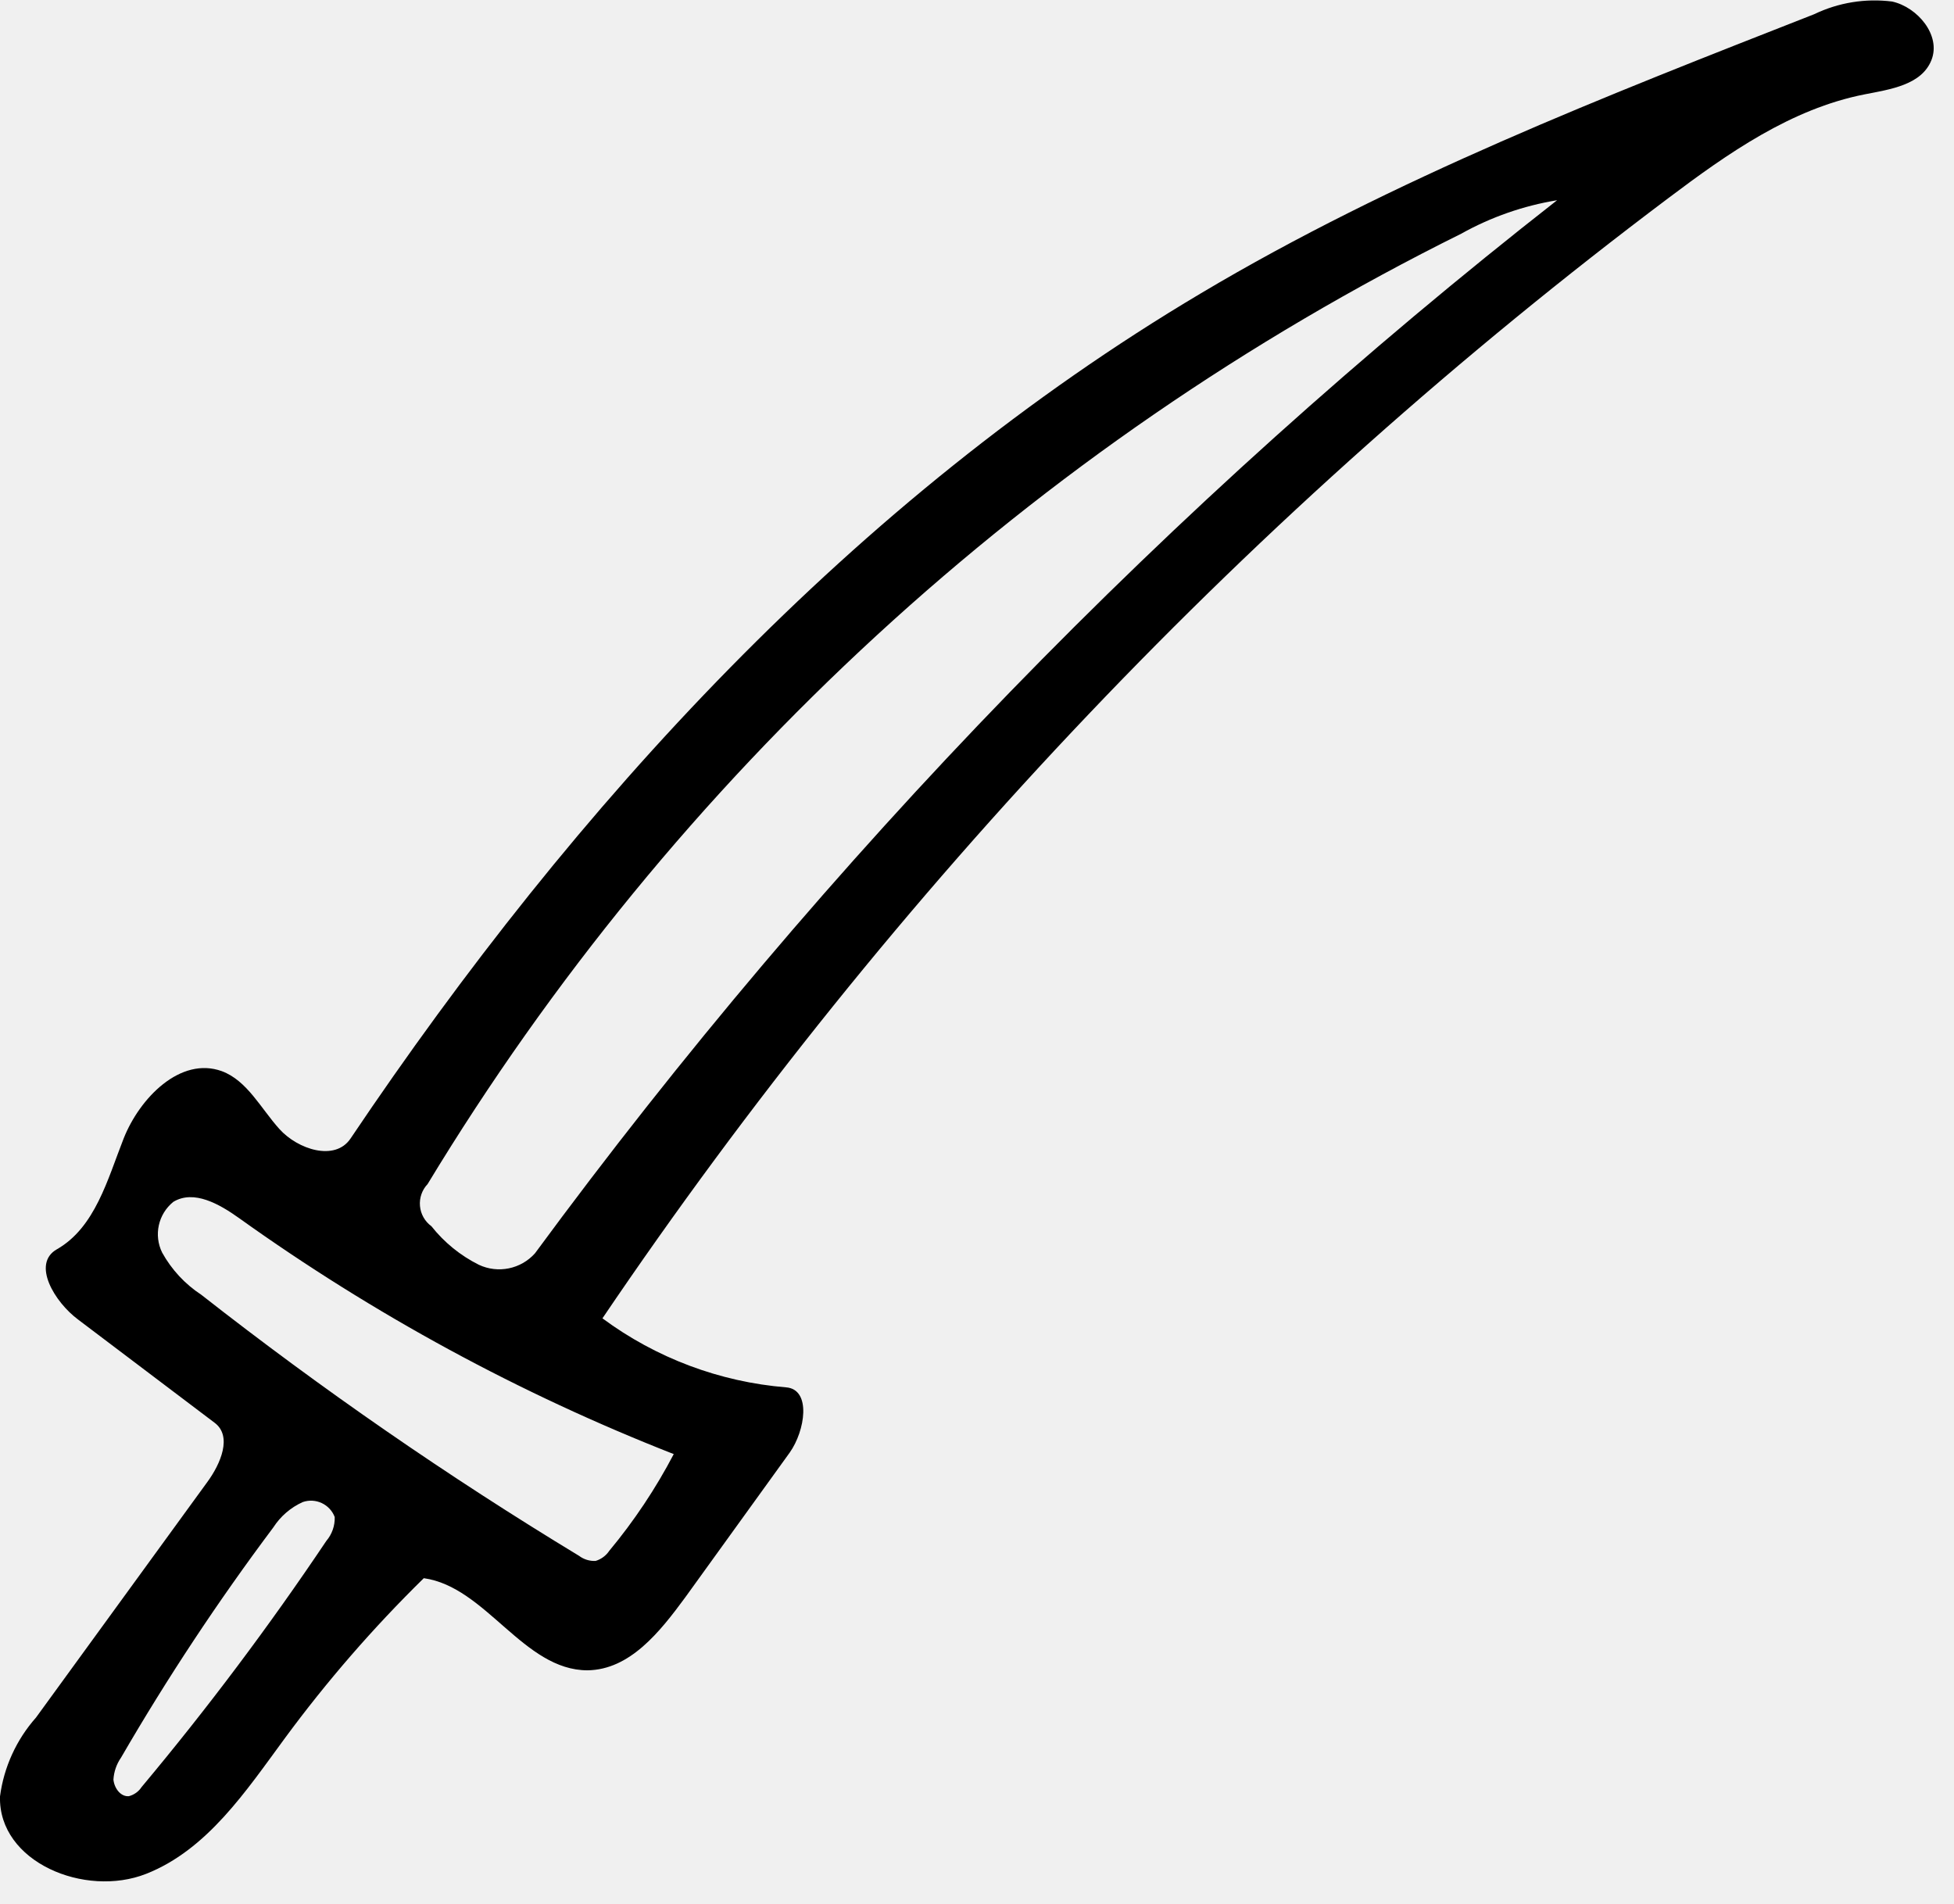
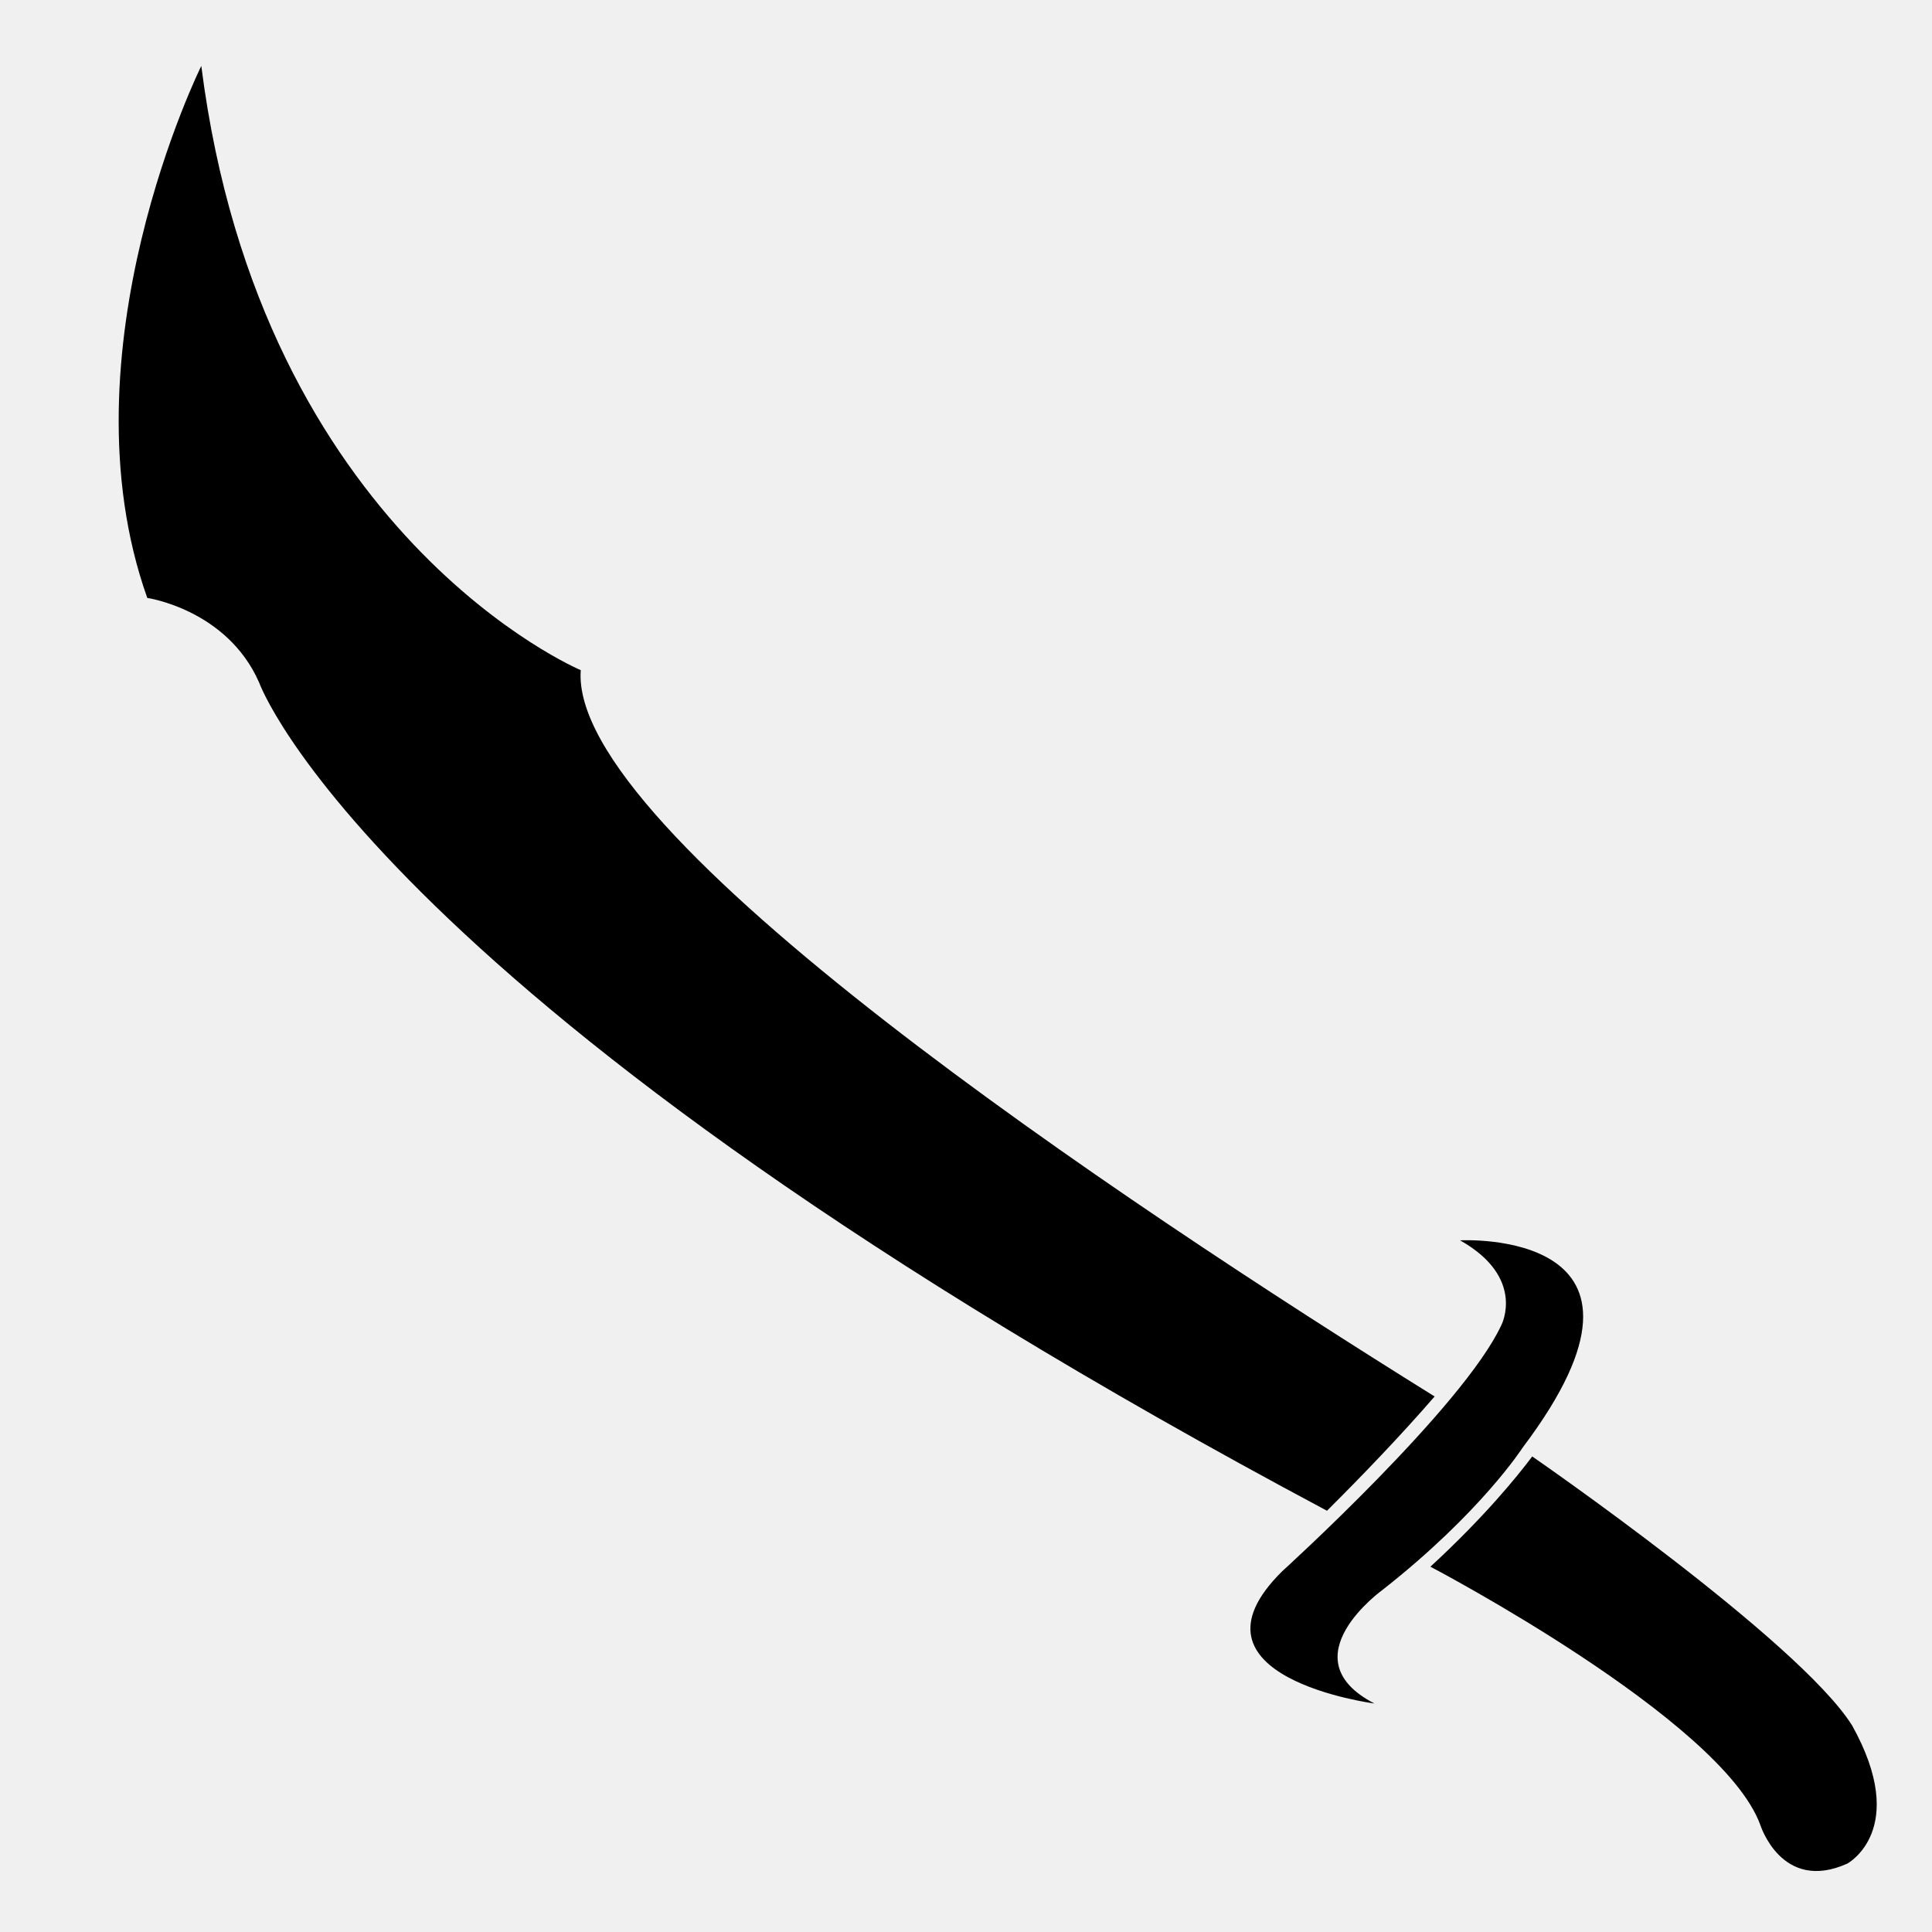
- <svg xmlns="http://www.w3.org/2000/svg" viewBox="0 0 77 75" version="1.1" x="0px" y="0px">
-   <g stroke="none" stroke-width="1" fill="none" fill-rule="evenodd">
-     <g transform="translate(-1075, -1776)" fill="#000000">
-       <path d="M1102,1838.95 C1101,1840.31 1099.82,1841.8 1098.15,1841.82 C1095.63,1841.82 1094.15,1838.53 1091.7,1838.19 C1089.711,1840.14 1087.882,1842.247 1086.23,1844.49 C1084.7,1846.57 1083.17,1848.89 1080.76,1849.84 C1078.35,1850.79 1074.93,1849.38 1075,1846.79 C1075.152,1845.635 1075.647,1844.552 1076.42,1843.68 L1083.17,1834.4 C1083.69,1833.69 1084.17,1832.59 1083.45,1832.06 L1078.08,1828 C1077.15,1827.31 1076.24,1825.8 1077.24,1825.23 C1078.75,1824.37 1079.24,1822.47 1079.87,1820.87 C1080.5,1819.27 1082.11,1817.62 1083.74,1818.21 C1084.74,1818.58 1085.28,1819.68 1086.01,1820.49 C1086.74,1821.3 1088.2,1821.77 1088.81,1820.87 C1097.67,1807.69 1108.67,1795.67 1122.32,1787.56 C1129.93,1783.03 1138.23,1779.8 1146.49,1776.56 C1147.444,1776.101 1148.51,1775.928 1149.56,1776.06 C1150.56,1776.28 1151.5,1777.39 1151.11,1778.37 C1150.72,1779.35 1149.49,1779.52 1148.47,1779.72 C1145.58,1780.29 1143.09,1782.04 1140.74,1783.81 C1124.393,1796.096 1110.199,1811.013 1098.74,1827.95 C1100.853,1829.514 1103.36,1830.456 1105.98,1830.67 C1106.98,1830.75 1106.73,1832.38 1106.12,1833.24 L1102,1838.95 L1102,1838.95 Z M1136.36,1783.89 C1135.033,1784.108 1133.754,1784.554 1132.58,1785.21 C1115.724,1793.575 1101.597,1806.564 1091.85,1822.66 C1091.63,1822.891 1091.521,1823.206 1091.55,1823.524 C1091.578,1823.842 1091.742,1824.132 1092,1824.32 C1092.504,1824.958 1093.143,1825.477 1093.87,1825.84 C1094.625,1826.194 1095.523,1826.011 1096.08,1825.39 C1107.556,1809.789 1121.108,1795.826 1136.36,1783.89 L1136.36,1783.89 Z M1098.47,1837.51 C1098.691,1837.443 1098.882,1837.302 1099.01,1837.11 C1099.989,1835.933 1100.84,1834.656 1101.55,1833.3 C1095.478,1830.92 1089.724,1827.796 1084.42,1824 C1083.65,1823.45 1082.64,1822.87 1081.83,1823.36 C1081.234,1823.842 1081.051,1824.672 1081.39,1825.36 C1081.761,1826.03 1082.289,1826.6 1082.93,1827.02 C1087.683,1830.745 1092.655,1834.181 1097.82,1837.31 C1098.007,1837.451 1098.237,1837.521 1098.47,1837.51 L1098.47,1837.51 Z M1080.08,1846.78 C1080.285,1846.726 1080.464,1846.598 1080.58,1846.42 C1083.176,1843.317 1085.606,1840.079 1087.86,1836.72 C1088.083,1836.459 1088.201,1836.123 1088.19,1835.78 C1087.998,1835.276 1087.44,1835.014 1086.93,1835.19 C1086.455,1835.404 1086.052,1835.752 1085.77,1836.19 C1083.594,1839.093 1081.59,1842.122 1079.77,1845.26 C1079.591,1845.517 1079.488,1845.818 1079.47,1846.13 C1079.51,1846.49 1079.77,1846.81 1080.08,1846.78 Z" />
-     </g>
+ <svg xmlns="http://www.w3.org/2000/svg" version="1.1" x="0px" y="0px" viewBox="0 0 100 100" enable-background="new 0 0 100 100" xml:space="preserve">
+   <path fill="#000000" stroke="#FFFFFF" stroke-width="5" stroke-miterlimit="10" d="M72.566,48.57" />
+   <g>
+     <path d="M30.06,34.687c0,0-16.55-6.945-19.641-31.274c0,0-7.331,14.765-2.796,27.536c0,0,4.129,0.597,5.788,4.375   c0,0,5.871,16.551,55.274,42.872c1.786-1.778,3.8-3.87,5.571-5.915C57.959,62.139,29.421,43.122,30.06,34.687z" />
+     <path d="M95.863,89.306c-2.773-4.408-16.555-13.92-16.555-13.92c-0.817,1.088-2.522,3.175-5.27,5.706   c0,0,15.067,7.893,17.072,13.357c0,0,1.107,3.546,4.511,2.008C95.621,96.456,98.87,94.703,95.863,89.306z" />
+     <path d="M71.583,82.274c5.075-3.989,7.232-7.35,7.232-7.35C87.408,63.54,75.573,64.2,75.573,64.2   c3.422,1.927,2.137,4.387,2.137,4.387c-1.965,4.235-11.347,12.744-11.347,12.744c-5.56,5.494,4.777,6.842,4.777,6.842   C66.604,85.828,71.583,82.274,71.583,82.274z" />
  </g>
</svg>
